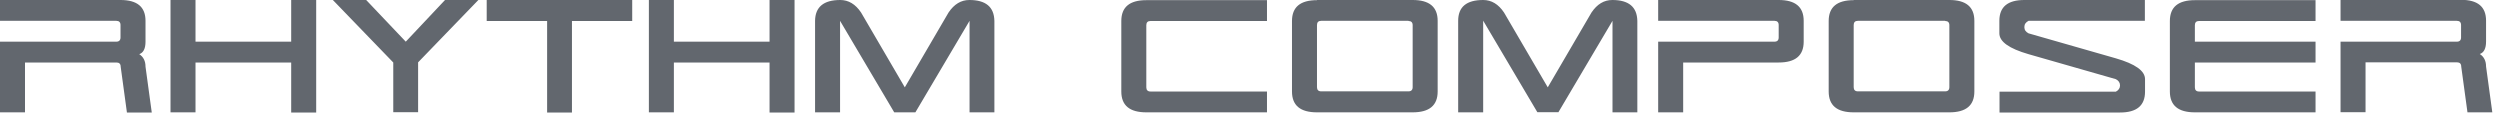
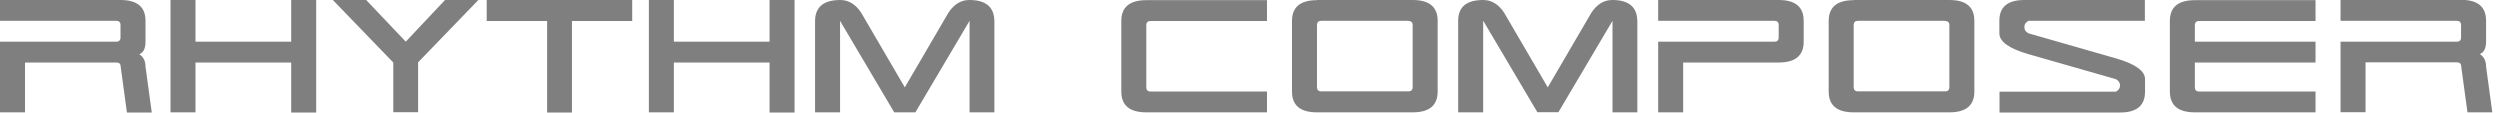
<svg xmlns="http://www.w3.org/2000/svg" viewBox="0 0 156 7">
-   <path d="M0 0h7.52c1.04 0 1.56.43 1.56 1.3v1.3c0 .43-.13.69-.39.78.26.17.39.43.39.78l.39 2.86H7.92l-.39-2.86c0-.17-.09-.26-.26-.26H1.56v3.11H0V2.6h7.26c.17 0 .26-.09.26-.26v-.78c0-.17-.09-.26-.26-.26H0V0Zm12.2 0v2.6h5.97V0h1.56v7.02h-1.56V3.9H12.2v3.11h-1.56V0h1.56Zm8.57 0h2.08l2.47 2.6L27.77 0h2.08l-3.76 3.89V7h-1.55V3.9L20.77 0Zm9.6 1.31V0h9.08v1.31h-3.76v5.71h-1.55V1.31h-3.76ZM42.05 0v2.6h5.97V0h1.56v7.02h-1.56V3.9h-5.97v3.11h-1.56V0h1.56ZM57.1 7.01h-1.3L52.42 1.3v5.71h-1.56V1.3c.01-.86.53-1.3 1.57-1.3.52 0 .95.26 1.3.78l2.73 4.67L59.19.78c.35-.52.78-.78 1.3-.78 1.02 0 1.54.43 1.56 1.3v5.71H60.5V1.3l-3.38 5.71ZM79.06 0v1.31h-7.27c-.17 0-.26.09-.26.26v3.88c0 .17.09.26.26.26h7.27v1.3h-7.53c-1.04 0-1.56-.43-1.56-1.3v-4.4c0-.87.52-1.3 1.56-1.3h7.53Zm3.12 0h5.97c1.04 0 1.56.43 1.56 1.3v4.41c0 .87-.52 1.3-1.56 1.3h-5.97c-1.04 0-1.56-.43-1.56-1.3v-4.4c0-.87.52-1.3 1.56-1.3Zm5.71 1.3h-5.45c-.17 0-.26.09-.26.26v3.88c0 .17.09.26.26.26h5.45c.17 0 .26-.09.26-.26V1.57c0-.17-.09-.26-.26-.26ZM97.23 7h-1.3l-3.38-5.71v5.72h-1.56V1.3c0-.87.52-1.3 1.56-1.3.52 0 .95.26 1.3.78l2.73 4.67L99.31.78c.35-.52.78-.78 1.3-.78 1.02 0 1.54.43 1.56 1.3v5.71h-1.55V1.3l-3.38 5.71Zm6.24-7h7.52c1.04 0 1.56.43 1.56 1.3v1.3c0 .87-.52 1.3-1.56 1.3h-5.96v3.11h-1.56V2.6h7.26c.17 0 .26-.09.26-.26v-.78c0-.17-.09-.26-.26-.26h-7.26V0Zm12.2 0h5.97c1.04 0 1.56.43 1.56 1.3v4.41c0 .87-.52 1.3-1.56 1.3h-5.97c-1.04 0-1.56-.43-1.56-1.3v-4.4c0-.87.52-1.3 1.56-1.3Zm5.71 1.3h-5.45c-.17 0-.26.09-.26.26v3.88c0 .17.09.26.26.26h5.45c.17 0 .26-.09.26-.26V1.57c0-.17-.09-.26-.26-.26Zm12.46-1.31V1.3h-7.26c-.17.09-.26.21-.26.39s.09.3.26.39l5.45 1.56c1.21.35 1.82.78 1.82 1.3v.78c0 .87-.52 1.3-1.56 1.3h-7.52v-1.3h7.26c.17-.09.26-.22.26-.39s-.09-.3-.26-.39l-5.45-1.56c-1.21-.35-1.82-.78-1.82-1.3V1.3c0-.87.52-1.3 1.56-1.3h7.52Zm10.65 0v1.32h-7.27c-.17 0-.26.09-.26.26V2.6h7.53v1.3h-7.53v1.55c0 .17.09.26.26.26h7.27v1.3h-7.53c-1.04 0-1.56-.43-1.56-1.3v-4.4c0-.87.52-1.3 1.56-1.3h7.53Zm1.56 0h7.52c1.04 0 1.56.43 1.56 1.3v1.3c0 .43-.13.69-.39.78.26.17.39.43.39.78l.39 2.86h-1.55l-.39-2.86c0-.17-.09-.26-.26-.26h-5.71V7h-1.56V2.6h7.26c.17 0 .26-.09.26-.26v-.78c0-.17-.09-.26-.26-.26h-7.26V0Z" fill="#62676e" />
+   <path d="M0 0h7.52c1.04 0 1.56.43 1.56 1.3v1.3c0 .43-.13.69-.39.78.26.17.39.43.39.78l.39 2.86H7.92l-.39-2.86c0-.17-.09-.26-.26-.26H1.56v3.11H0V2.6h7.26c.17 0 .26-.09.26-.26v-.78c0-.17-.09-.26-.26-.26H0V0Zm12.2 0v2.6h5.97V0h1.56v7.02h-1.56V3.9H12.2v3.11h-1.56V0h1.56Zm8.57 0h2.08l2.47 2.6L27.77 0h2.08l-3.76 3.89V7h-1.55V3.9L20.77 0Zm9.6 1.31V0h9.08v1.31h-3.76v5.71h-1.55V1.31h-3.76ZM42.05 0v2.6h5.97V0h1.56v7.02h-1.56V3.9h-5.97v3.11h-1.56V0h1.56ZM57.1 7.01h-1.3L52.42 1.3v5.71h-1.56V1.3c.01-.86.53-1.3 1.57-1.3.52 0 .95.26 1.3.78l2.73 4.67L59.19.78c.35-.52.78-.78 1.3-.78 1.02 0 1.54.43 1.56 1.3v5.71H60.5V1.3l-3.38 5.71ZM79.06 0v1.31h-7.27c-.17 0-.26.09-.26.26v3.88c0 .17.09.26.26.26h7.27v1.3h-7.53c-1.04 0-1.56-.43-1.56-1.3v-4.4c0-.87.52-1.3 1.56-1.3h7.53Zm3.12 0h5.97c1.04 0 1.56.43 1.56 1.3v4.41c0 .87-.52 1.3-1.56 1.3h-5.97c-1.04 0-1.56-.43-1.56-1.3v-4.4c0-.87.52-1.3 1.56-1.3Zm5.71 1.3h-5.45c-.17 0-.26.09-.26.26v3.88c0 .17.09.26.26.26h5.45c.17 0 .26-.09.26-.26V1.57c0-.17-.09-.26-.26-.26ZM97.23 7h-1.3l-3.38-5.71v5.72h-1.56V1.3c0-.87.52-1.3 1.56-1.3.52 0 .95.26 1.3.78l2.73 4.67L99.31.78c.35-.52.78-.78 1.3-.78 1.02 0 1.54.43 1.56 1.3v5.71h-1.55V1.3l-3.38 5.71Zm6.24-7h7.52c1.04 0 1.56.43 1.56 1.3v1.3c0 .87-.52 1.3-1.56 1.3h-5.96v3.11h-1.56V2.6h7.26c.17 0 .26-.09.26-.26v-.78c0-.17-.09-.26-.26-.26h-7.26V0Zm12.2 0h5.97c1.04 0 1.56.43 1.56 1.3v4.41c0 .87-.52 1.3-1.56 1.3h-5.97c-1.04 0-1.56-.43-1.56-1.3v-4.4c0-.87.52-1.3 1.56-1.3Zm5.71 1.3h-5.45c-.17 0-.26.09-.26.26v3.88c0 .17.09.26.26.26h5.45c.17 0 .26-.09.26-.26V1.57c0-.17-.09-.26-.26-.26Zm12.46-1.31V1.3h-7.26c-.17.09-.26.21-.26.39s.09.3.26.39l5.45 1.56c1.21.35 1.82.78 1.82 1.3v.78c0 .87-.52 1.3-1.56 1.3h-7.52v-1.3h7.26c.17-.09.26-.22.26-.39s-.09-.3-.26-.39l-5.45-1.56c-1.21-.35-1.82-.78-1.82-1.3V1.3c0-.87.52-1.3 1.56-1.3h7.52Zm10.65 0v1.32h-7.27c-.17 0-.26.09-.26.26V2.6h7.53v1.3h-7.53v1.55c0 .17.09.26.26.26h7.27v1.3h-7.53c-1.04 0-1.56-.43-1.56-1.3v-4.4c0-.87.52-1.3 1.56-1.3h7.53Zm1.56 0h7.52c1.04 0 1.56.43 1.56 1.3v1.3c0 .43-.13.69-.39.78.26.17.39.43.39.78l.39 2.86h-1.55l-.39-2.86c0-.17-.09-.26-.26-.26h-5.71V7h-1.56V2.6h7.26c.17 0 .26-.09.26-.26v-.78c0-.17-.09-.26-.26-.26h-7.26V0Z" fill="rgba(0,0,0,0.5)" />
</svg>
